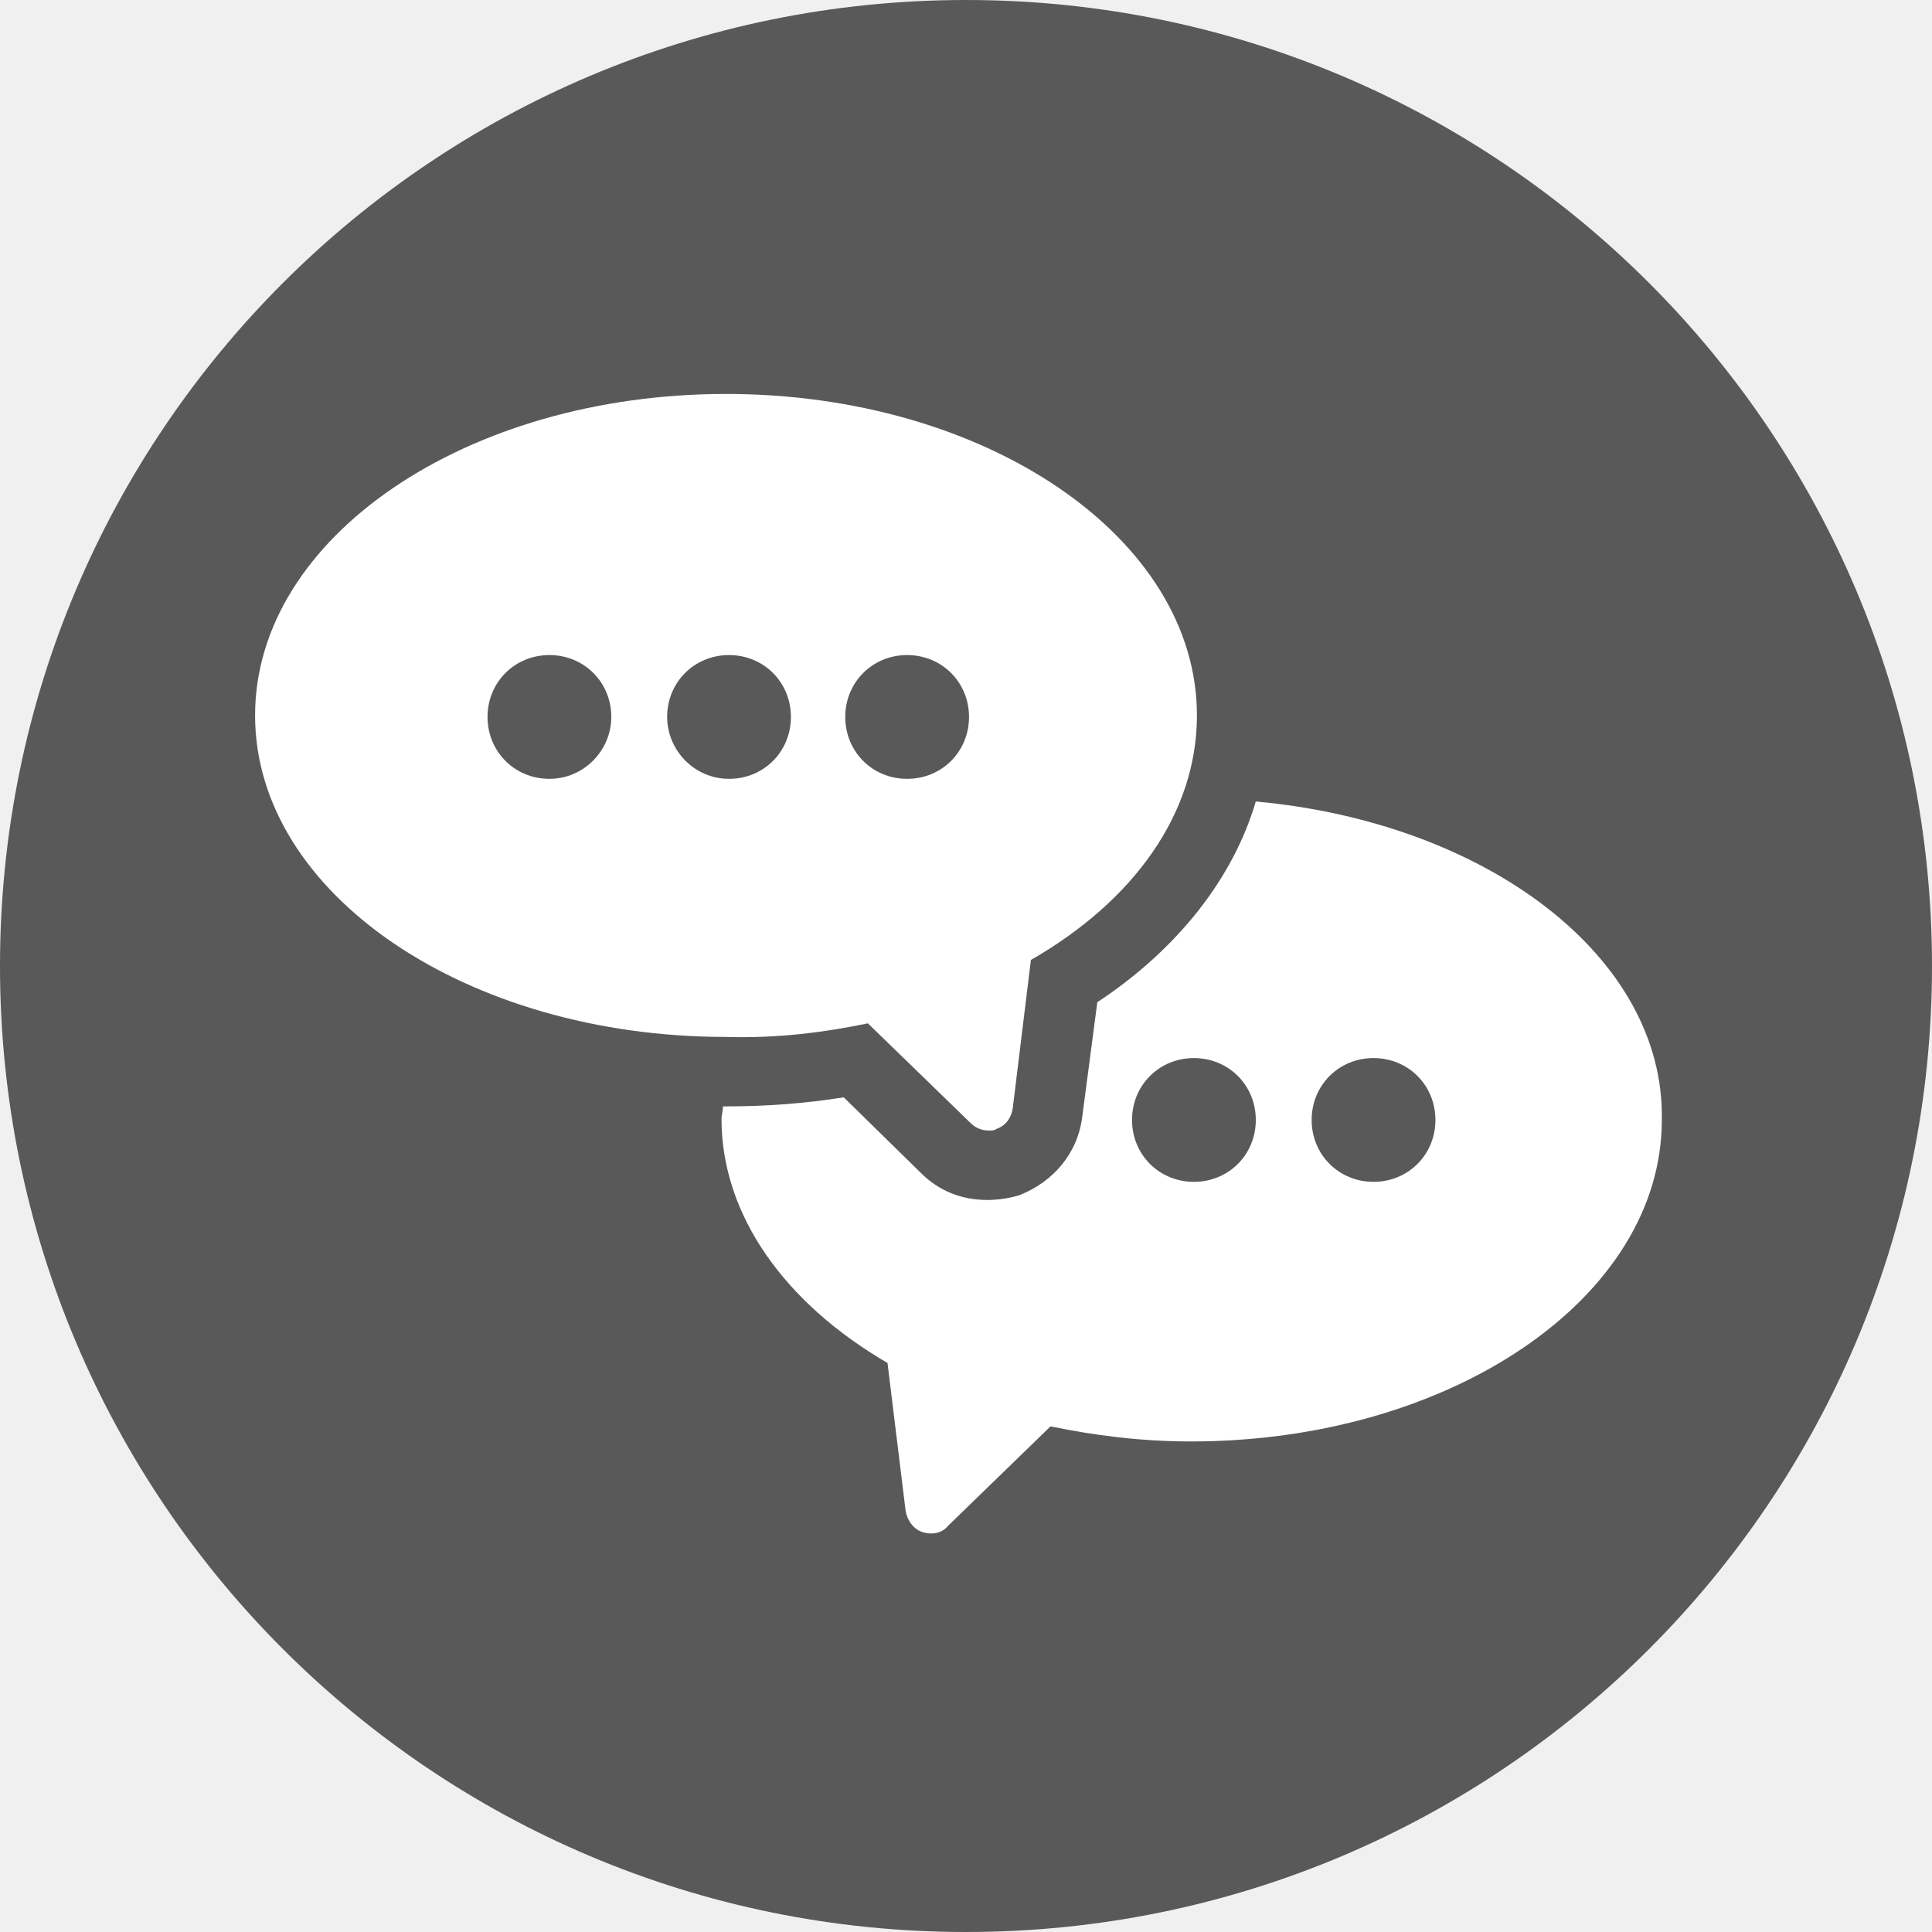
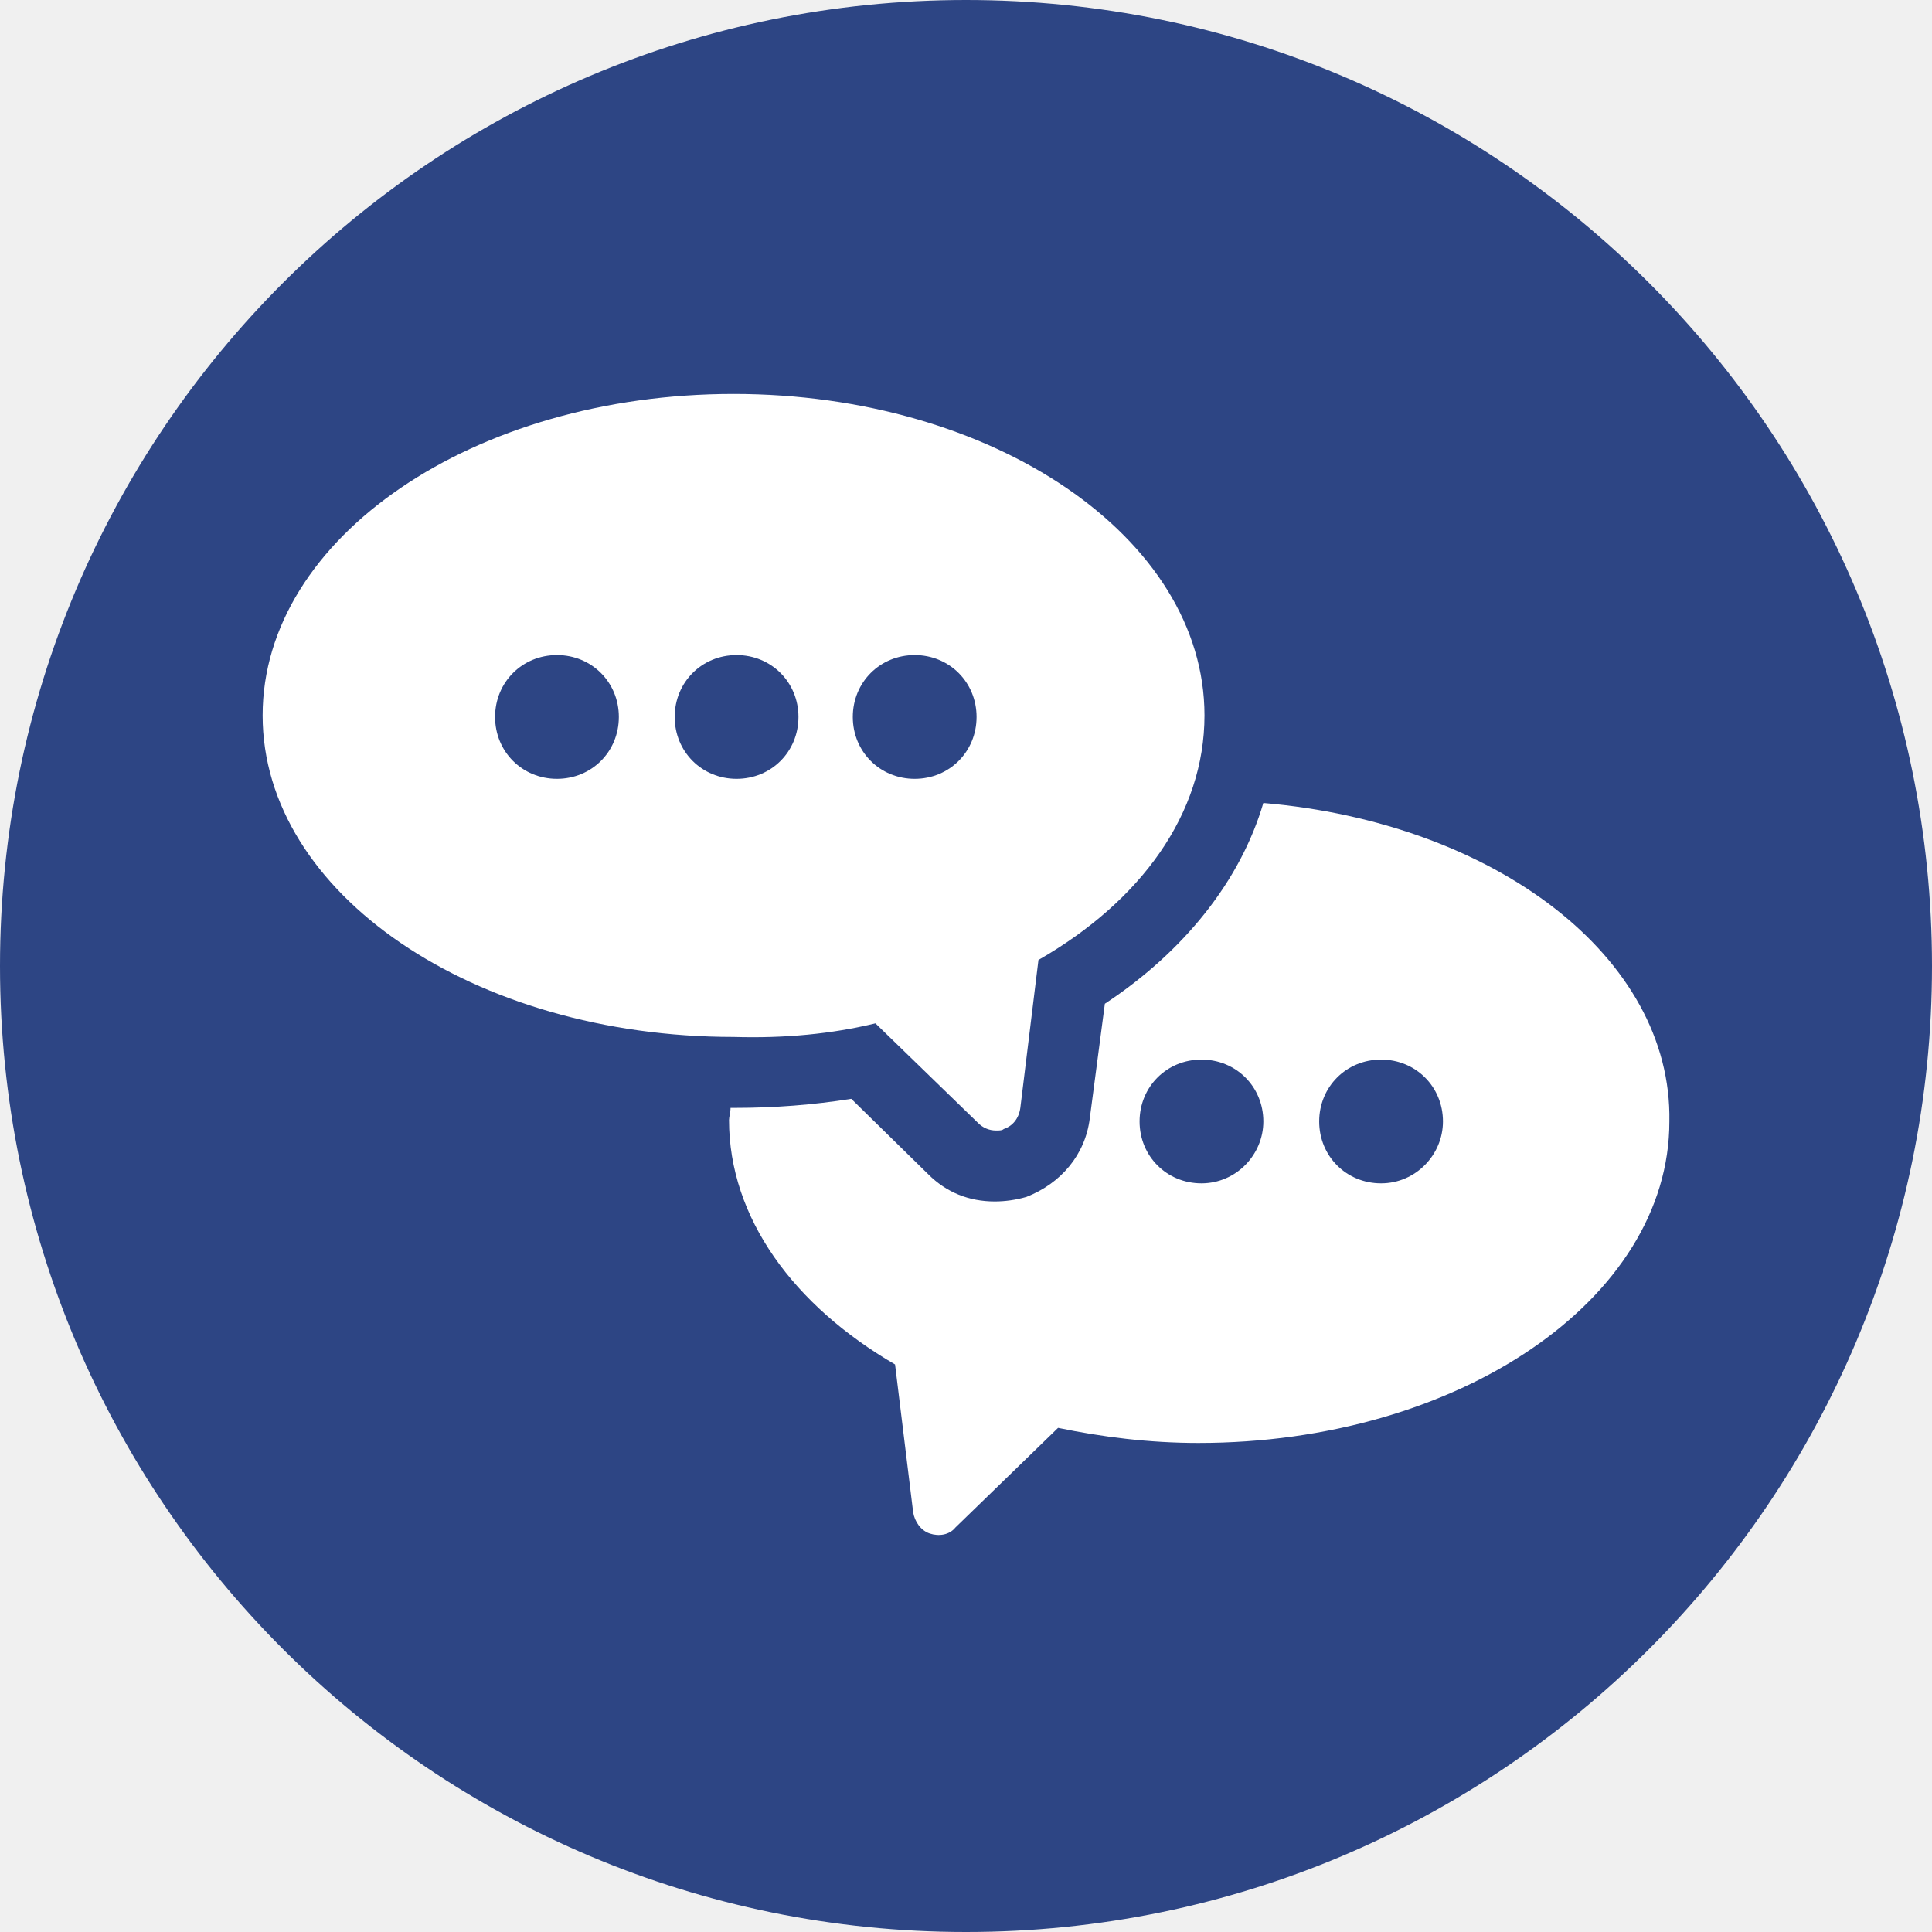
<svg xmlns="http://www.w3.org/2000/svg" version="1.1" id="Vrstva_1" x="0px" y="0px" viewBox="0 0 128 128" enable-background="new 0 0 128 128" xml:space="preserve">
-   <circle fill="#595959" cx="64" cy="64" r="64" />
+   <circle fill="#2D4584" cx="64" cy="64" r="64" />
  <g>
-     <path fill="#FFFFFF" d="M83.2,53.1c-1.5,5.1-5.2,9.8-10.5,13.3l-1,7.6c-0.3,2.4-1.9,4.3-4.2,5.2c-0.7,0.2-1.4,0.3-2.1,0.3   c-1.7,0-3.2-0.6-4.4-1.8l-5.1-5c-2.5,0.4-5.1,0.6-7.7,0.6c-0.1,0-0.2,0-0.3,0c0,0.3-0.1,0.6-0.1,0.8c0,6.5,4.3,12.3,11,16.2   l1.2,9.8c0.1,0.6,0.5,1.2,1.1,1.4c0.6,0.2,1.3,0.1,1.7-0.4l6.8-6.6c2.9,0.6,6,1,9.3,1c17.2,0,31.2-9.5,31.2-21.3   C110.3,63.4,98.5,54.5,83.2,53.1L83.2,53.1z M79.1,78.3c-2.3,0-4.1-1.8-4.1-4.1c0-2.3,1.8-4.1,4.1-4.1c2.3,0,4.1,1.8,4.1,4.1   C83.2,76.5,81.4,78.3,79.1,78.3L79.1,78.3z M91,78.3c-2.3,0-4.1-1.8-4.1-4.1c0-2.3,1.8-4.1,4.1-4.1c2.3,0,4.1,1.8,4.1,4.1   C95.1,76.5,93.3,78.3,91,78.3L91,78.3z M91,78.3" />
-     <path fill="#FFFFFF" d="M57.5,67.8l6.8,6.6c0.3,0.3,0.7,0.5,1.2,0.5c0.2,0,0.4,0,0.5-0.1c0.6-0.2,1-0.7,1.1-1.4l1.2-9.8   c6.8-3.9,11-9.7,11-16.2c0-11.8-14-21.3-31.2-21.3c-17.2,0-31.2,9.5-31.2,21.3c0,11.8,14,21.3,31.2,21.3   C51.5,68.8,54.6,68.4,57.5,67.8L57.5,67.8z M60.1,43.4c2.3,0,4.1,1.8,4.1,4.1c0,2.3-1.8,4.1-4.1,4.1c-2.3,0-4.1-1.8-4.1-4.1   C56,45.2,57.8,43.4,60.1,43.4L60.1,43.4z M36.4,51.6c-2.3,0-4.1-1.8-4.1-4.1c0-2.3,1.8-4.1,4.1-4.1c2.3,0,4.1,1.8,4.1,4.1   C40.5,49.7,38.7,51.6,36.4,51.6L36.4,51.6z M44.2,47.5c0-2.3,1.8-4.1,4.1-4.1c2.3,0,4.1,1.8,4.1,4.1c0,2.3-1.8,4.1-4.1,4.1   C46,51.6,44.2,49.7,44.2,47.5L44.2,47.5z M44.2,47.5" />
+     <path fill="#FFFFFF" d="M83.7,53.2c-1.5,5.1-5.2,9.8-10.5,13.3l-1,7.6c-0.3,2.4-1.9,4.3-4.2,5.2c-0.7,0.2-1.4,0.3-2.1,0.3   c-1.7,0-3.2-0.6-4.4-1.8l-5.1-5c-2.5,0.4-5.1,0.6-7.7,0.6c-0.1,0-0.2,0-0.3,0c0,0.3-0.1,0.6-0.1,0.8c0,6.5,4.3,12.3,11,16.2   l1.2,9.8c0.1,0.6,0.5,1.2,1.1,1.4c0.6,0.2,1.3,0.1,1.7-0.4l6.8-6.6c2.9,0.6,6,1,9.3,1c17.2,0,31.2-9.5,31.2-21.3   C110.8,63.4,99,54.5,83.7,53.2L83.7,53.2z M79.6,78.4c-2.3,0-4.1-1.8-4.1-4.1c0-2.3,1.8-4.1,4.1-4.1c2.3,0,4.1,1.8,4.1,4.1   C83.7,76.5,81.9,78.4,79.6,78.4L79.6,78.4z M91.5,78.4c-2.3,0-4.1-1.8-4.1-4.1c0-2.3,1.8-4.1,4.1-4.1c2.3,0,4.1,1.8,4.1,4.1   C95.6,76.5,93.8,78.4,91.5,78.4L91.5,78.4z M91.5,78.4" />
+     <path fill="#FFFFFF" d="M58,67.8l6.8,6.6c0.3,0.3,0.7,0.5,1.2,0.5c0.2,0,0.4,0,0.5-0.1c0.6-0.2,1-0.7,1.1-1.4l1.2-9.8   c6.8-3.9,11-9.7,11-16.2c0-11.8-14-21.3-31.2-21.3c-17.2,0-31.2,9.5-31.2,21.3c0,11.8,14,21.3,31.2,21.3C52,68.8,55.1,68.5,58,67.8   L58,67.8z M60.6,43.4c2.3,0,4.1,1.8,4.1,4.1c0,2.3-1.8,4.1-4.1,4.1c-2.3,0-4.1-1.8-4.1-4.1C56.5,45.2,58.3,43.4,60.6,43.4   L60.6,43.4z M36.9,51.6c-2.3,0-4.1-1.8-4.1-4.1c0-2.3,1.8-4.1,4.1-4.1c2.3,0,4.1,1.8,4.1,4.1C41,49.8,39.2,51.6,36.9,51.6   L36.9,51.6z M44.7,47.5c0-2.3,1.8-4.1,4.1-4.1c2.3,0,4.1,1.8,4.1,4.1c0,2.3-1.8,4.1-4.1,4.1C46.5,51.6,44.7,49.8,44.7,47.5   L44.7,47.5z M44.7,47.5" />
  </g>
  <g>
</g>
  <g>
</g>
  <g>
</g>
  <g>
</g>
  <g>
</g>
  <g>
</g>
</svg>
